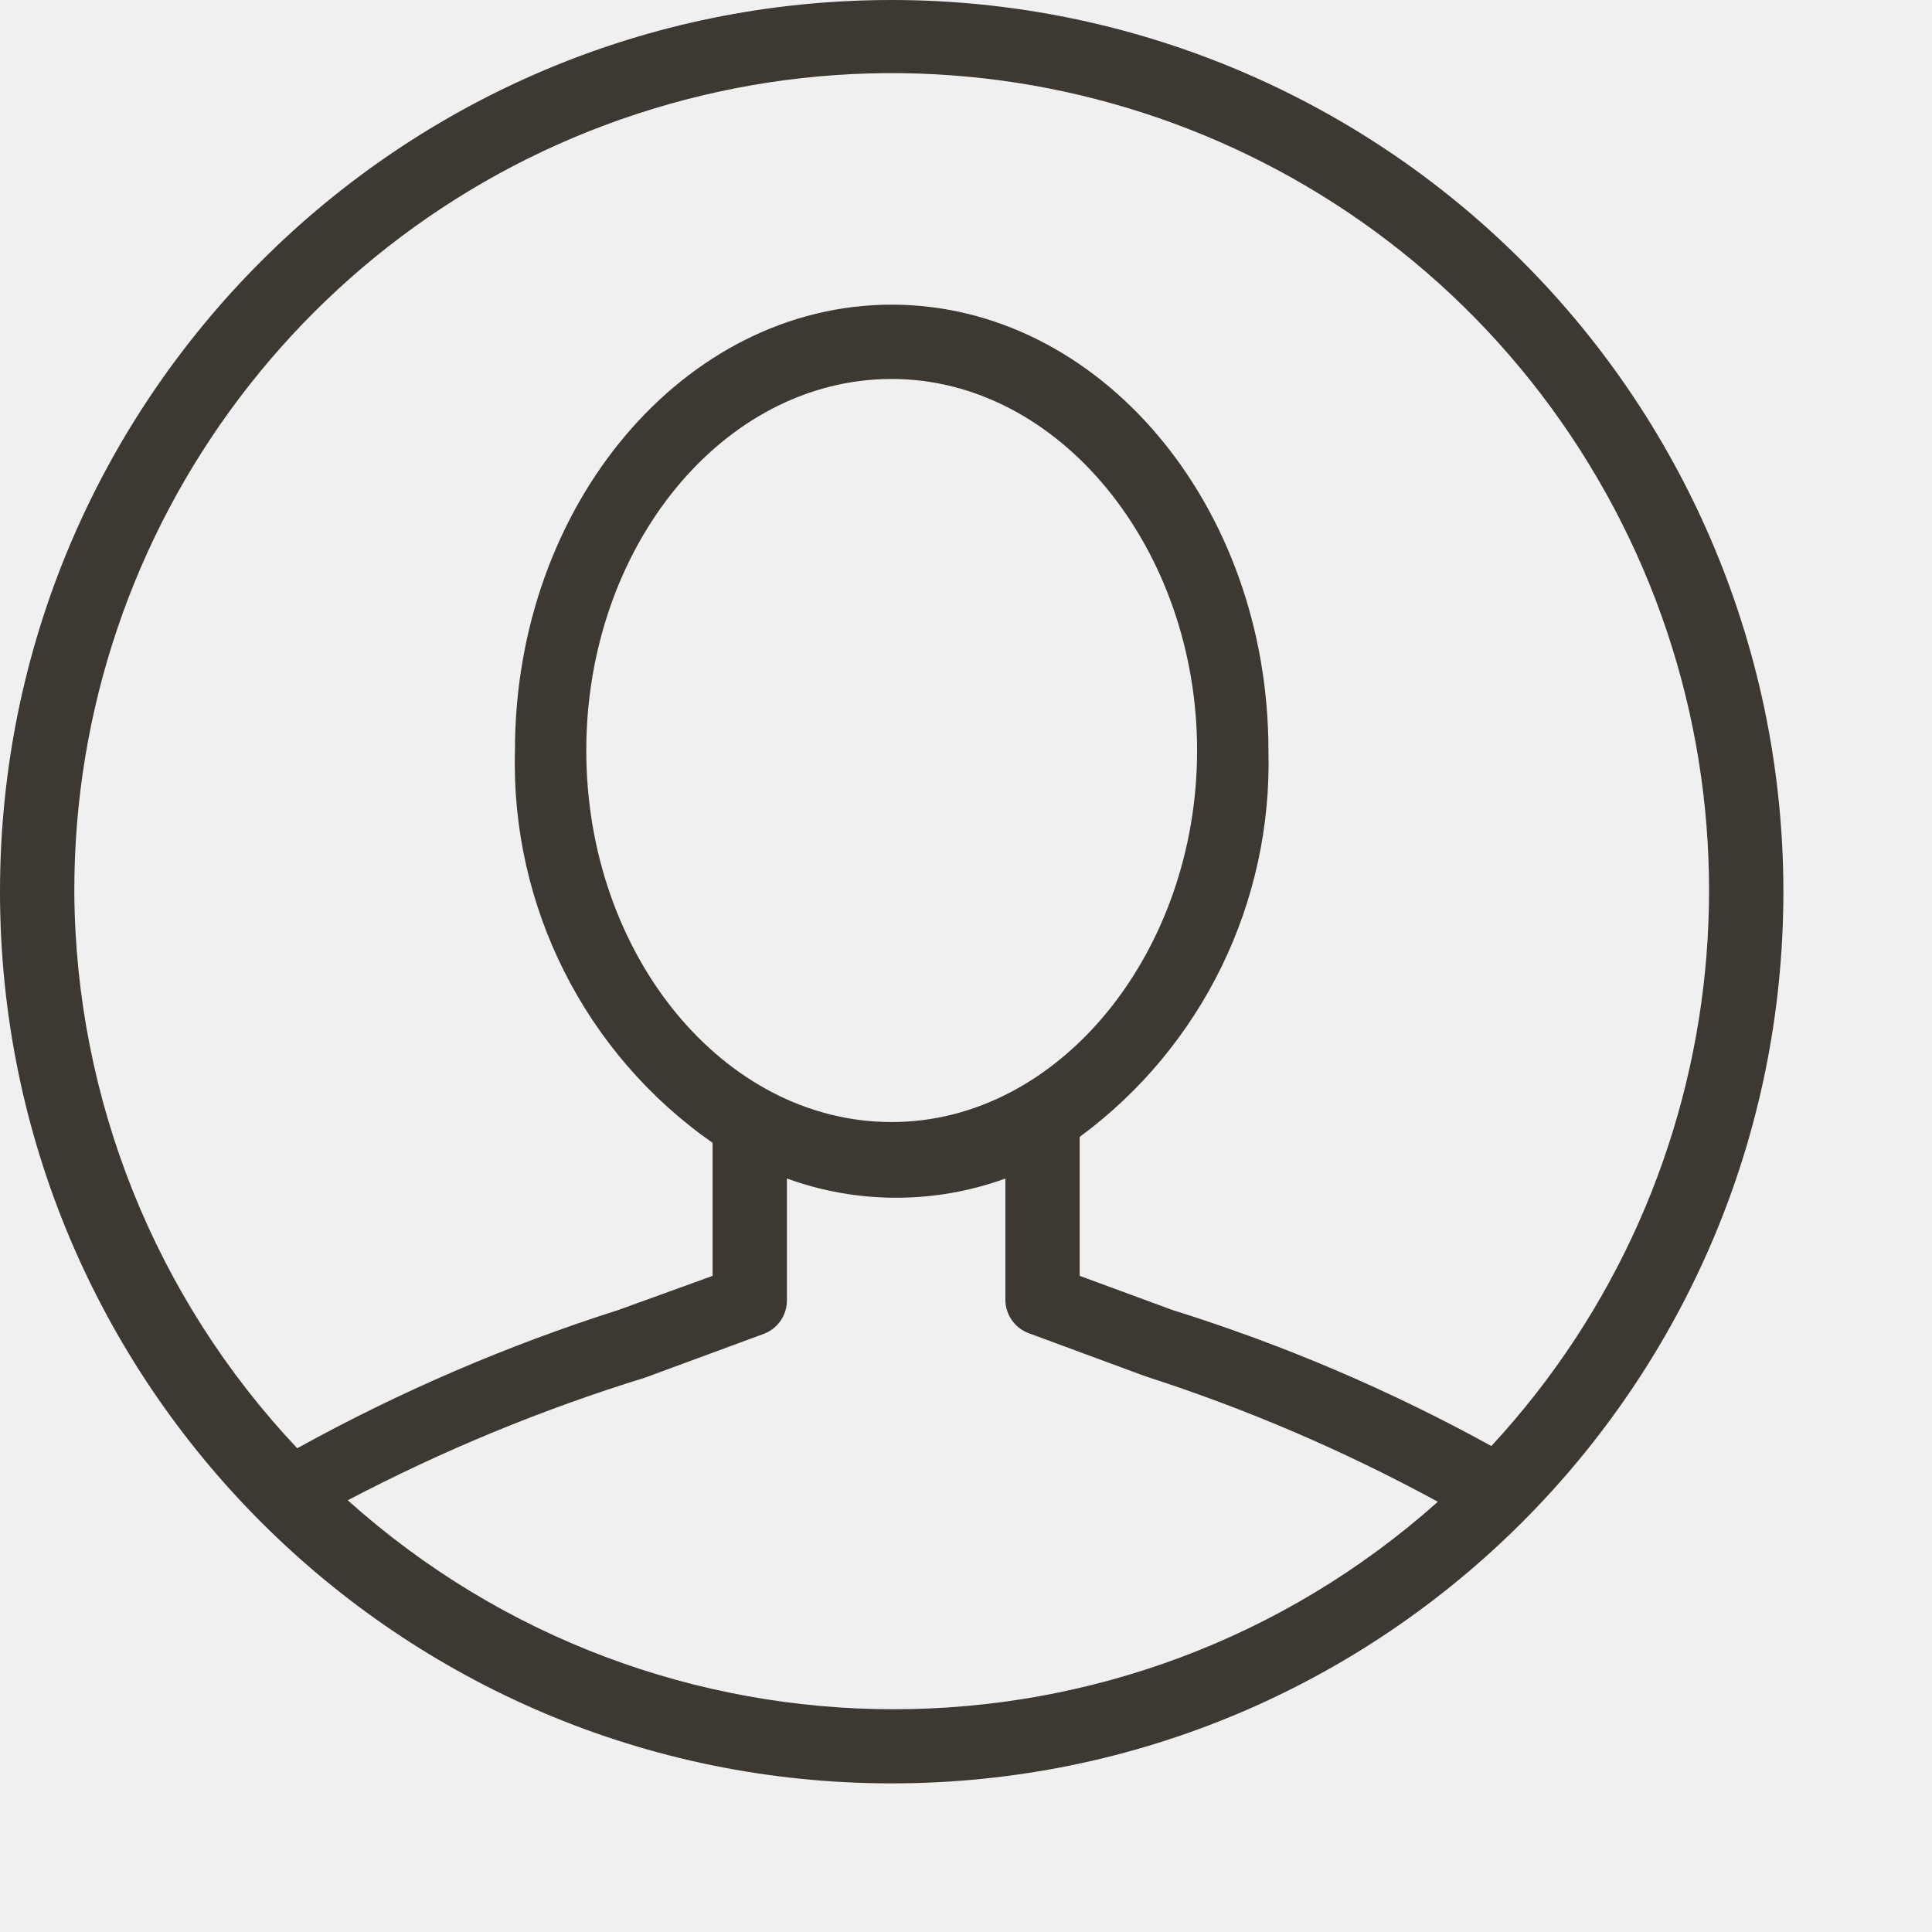
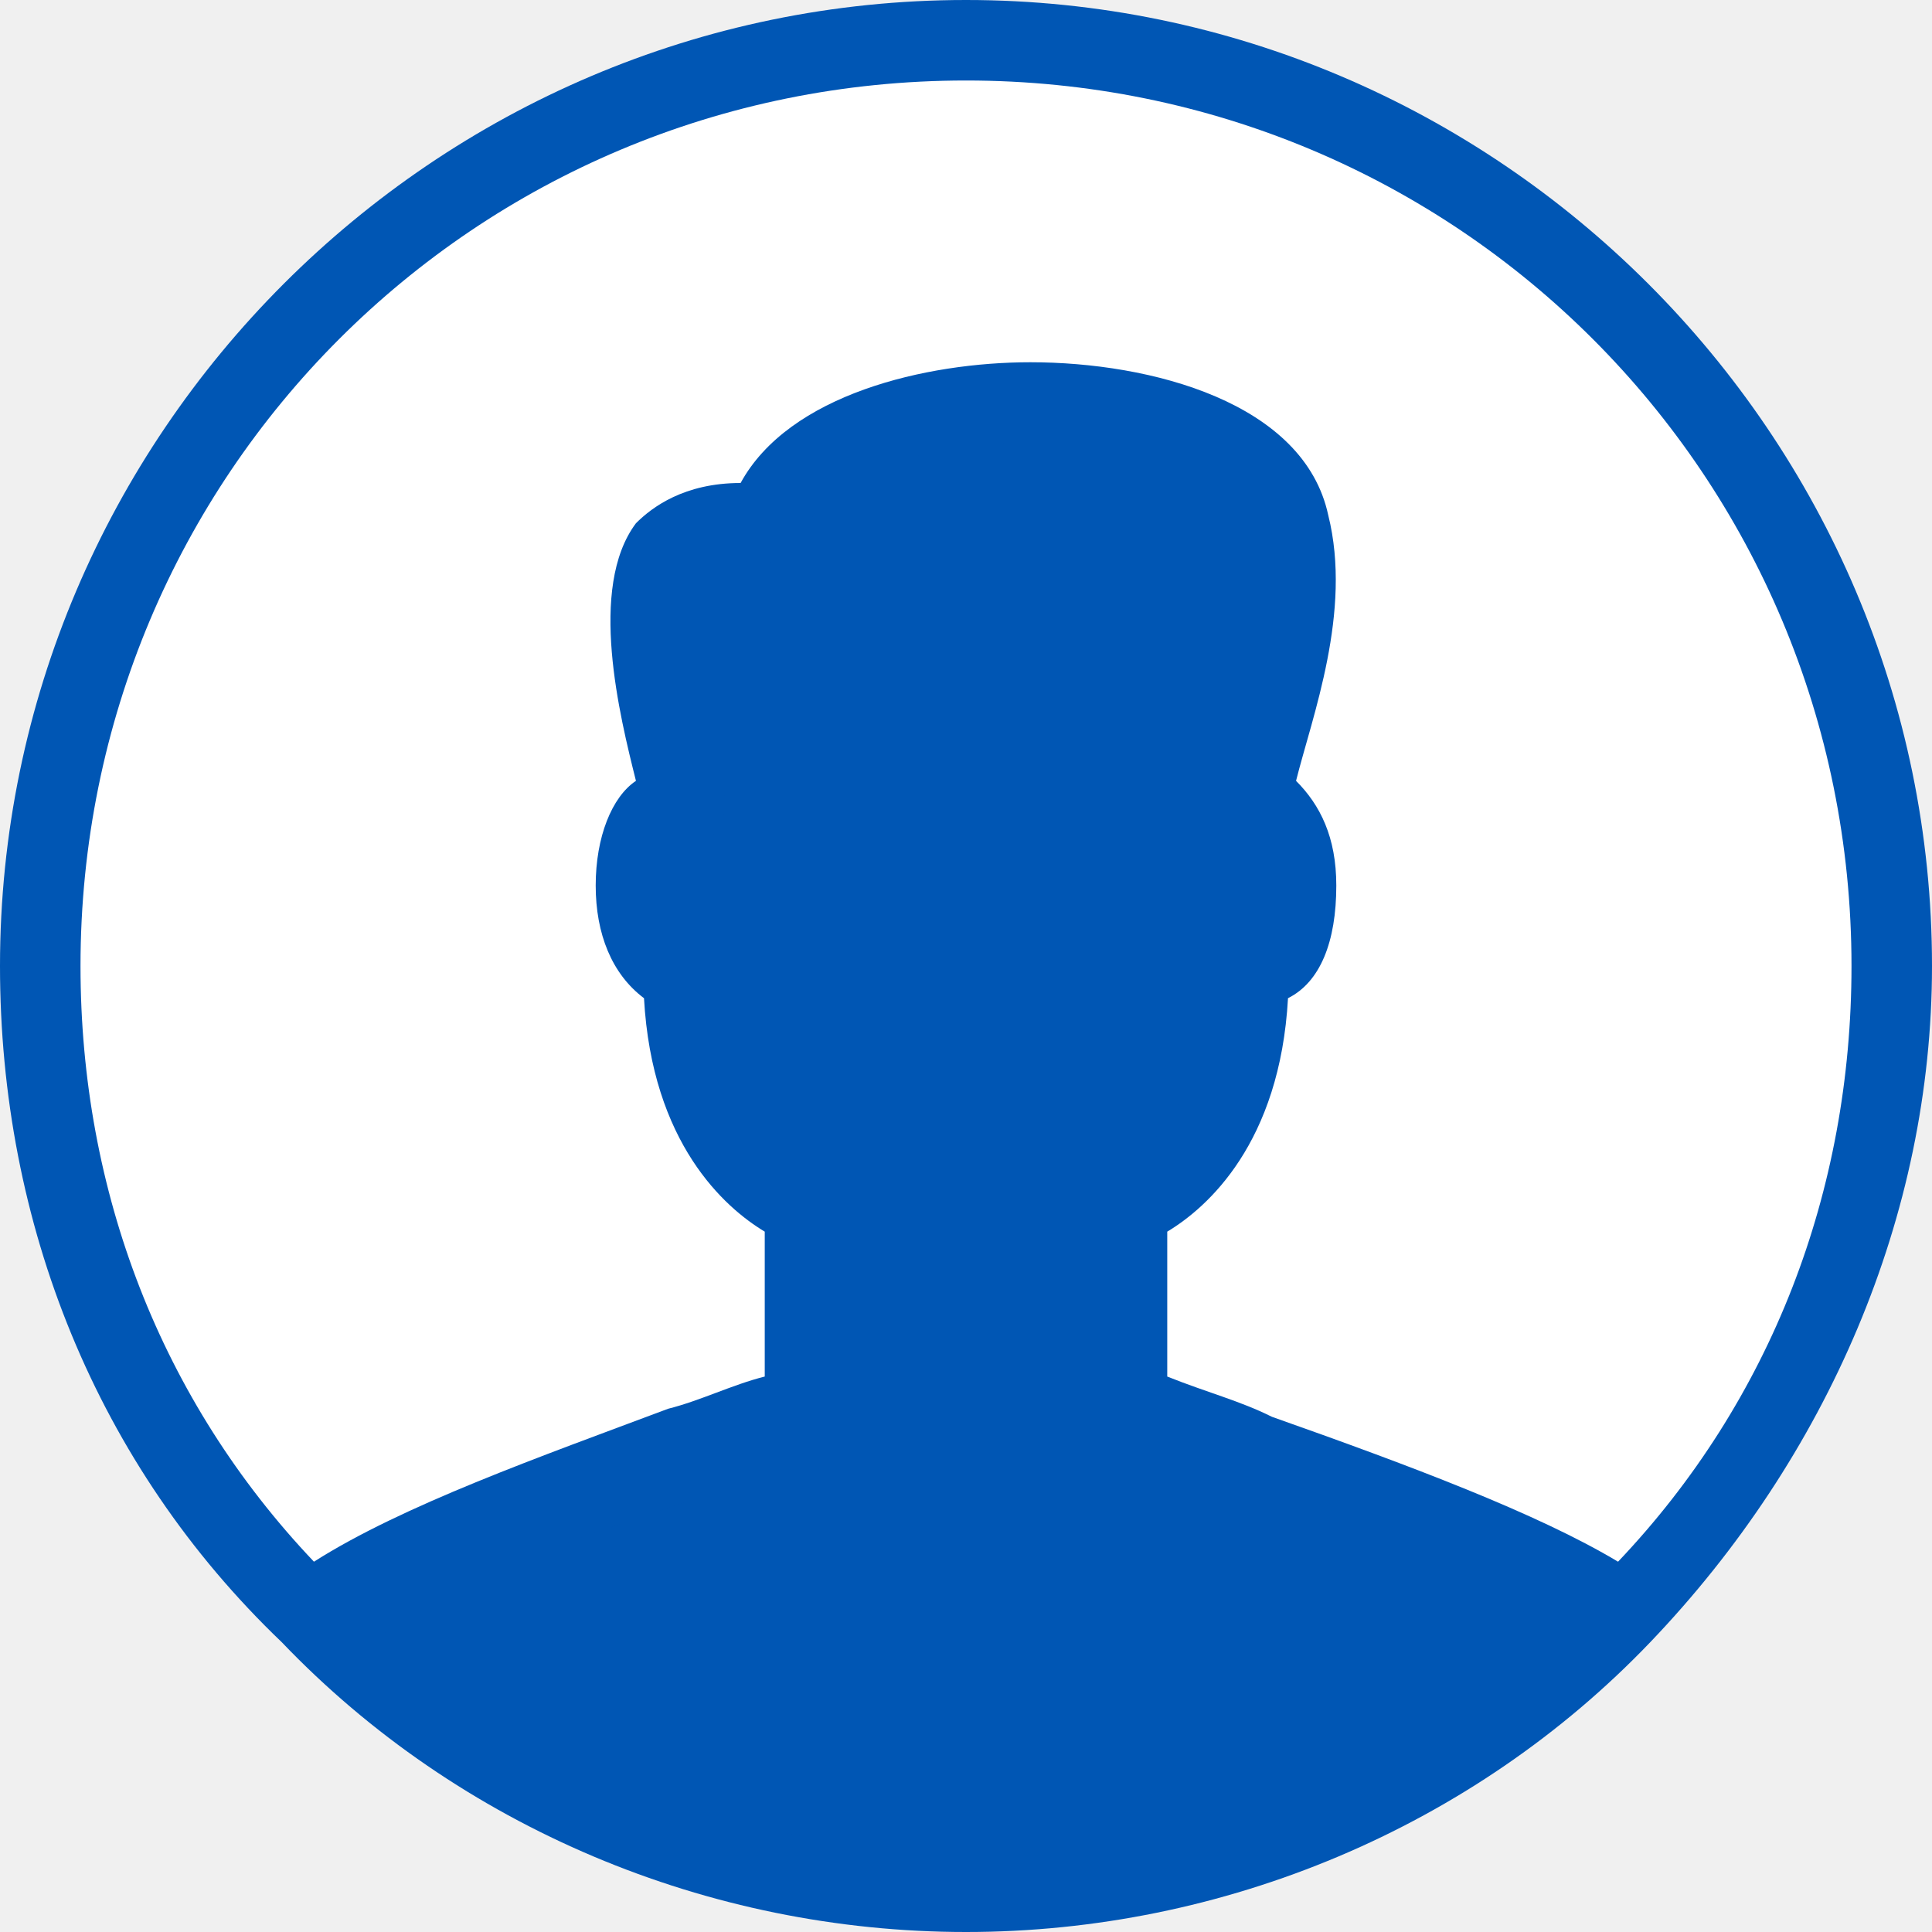
- <svg xmlns="http://www.w3.org/2000/svg" width="26px" height="26px" viewBox="0 0 26 26" version="1.1">
-   <defs />
-   <g id="Page-1" stroke="none" stroke-width="1" fill="none" fill-rule="evenodd">
-     <g id="person" fill="#3E3832">
-       <path d="M12,0 C5.373,-4.05812251e-16 8.11624501e-16,5.373 0,12 C-8.11624501e-16,18.627 5.373,24 12,24 C18.627,24 24,18.627 24,12 C24,8.817 22.736,5.765 20.485,3.515 C18.235,1.264 15.183,1.94877915e-16 12,0 L12,0 Z M1,12 C0.993,7.072 4.265,2.74 9.008,1.4 C13.751,0.059 18.806,2.037 21.38,6.24 C23.954,10.442 23.419,15.844 20.07,19.46 C18.705,18.708 17.268,18.095 15.78,17.63 L14.53,17.17 L14.53,15.3 C16.176,14.087 17.125,12.145 17.07,10.1 C17.07,6.79 14.79,4.1 12,4.1 C9.21,4.1 6.93,6.79 6.93,10.1 C6.872,12.195 7.872,14.18 9.59,15.38 L9.59,17.17 L8.32,17.63 C6.822,18.107 5.375,18.73 4,19.49 C2.087,17.463 1.015,14.787 1,12 L1,12 Z M7.89,10.1 C7.89,7.36 9.73,5.1 12,5.1 C14.27,5.1 16.11,7.4 16.11,10.1 C16.11,12.8 14.27,15.1 12,15.1 C9.73,15.1 7.89,12.84 7.89,10.1 L7.89,10.1 Z M4.68,20.19 C5.96,19.518 7.299,18.966 8.68,18.54 L10.28,17.95 C10.467,17.879 10.59,17.7 10.59,17.5 L10.59,15.86 C11.54,16.205 12.58,16.205 13.53,15.86 L13.53,17.49 C13.53,17.69 13.653,17.869 13.84,17.94 L15.41,18.52 C16.773,18.959 18.092,19.525 19.35,20.21 C15.169,23.941 8.851,23.932 4.68,20.19 L4.68,20.19 Z" id="Shape" />
-     </g>
-   </g>
+ <svg xmlns="http://www.w3.org/2000/svg" version="1.1" id="Layer_1" x="0px" y="0px" viewBox="0 0 24 24" style="enable-background:new 0 0 24 24;" xml:space="preserve">
+   <style type="text/css">
+ 	.st0{fill-rule:evenodd;clip-rule:evenodd;fill:#0056B4;}
+ 	.st1{fill-rule:evenodd;clip-rule:evenodd;fill:#FFFFFF;}
+ </style>
+   <path class="st0" d="M12,0C5.4,0,0,5.4,0,12c0,3.2,1.2,6.2,3.5,8.4C5.7,22.7,8.8,24,12,24c3.2,0,6.3-1.3,8.5-3.6  c2.2-2.3,3.5-5.3,3.5-8.4C24,5.4,18.6,0,12,0z" />
+   <path class="st0" d="M4.7,20.2c1-0.6,2.5-1.1,4-1.6c0.5-0.2,1-0.4,1.5-0.6c0.2-0.1,0.3-0.3,0.3-0.5V15c0-0.2-0.1-0.4-0.3-0.5  c0,0-1.2-0.5-1.2-2.5c0-0.3-0.2-0.5-0.5-0.5c0,0-0.1-0.2-0.1-0.5s0.1-0.5,0.1-0.5C8.8,10.5,9,10.3,9,10c0-0.1,0-0.3-0.1-0.5  C8.7,8.9,8.3,7.5,8.7,7.1C8.7,7,8.9,6.9,9.4,7C9.7,7,9.9,6.9,10,6.6c0.2-0.6,1.3-1.1,2.8-1.1s2.6,0.5,2.8,1.1  c0.2,0.9-0.2,2.2-0.4,2.8C15,9.7,15,9.9,15,10c0,0.3,0.2,0.5,0.5,0.5c0,0,0.1,0.2,0.1,0.5s-0.1,0.5-0.1,0.5c-0.3,0-0.5,0.2-0.5,0.5  c0,2.1-1.1,2.5-1.2,2.5c-0.2,0.1-0.3,0.3-0.3,0.5v2.5c0,0.2,0.1,0.4,0.3,0.5c0.5,0.2,1.1,0.4,1.6,0.6c1.5,0.5,2.9,1.1,3.9,1.6  C17.3,22,14.8,23,12,23C9.3,23,6.7,22,4.7,20.2z" />
+   <path class="st1" d="M20.1,19.4c-1-0.6-2.6-1.2-4.3-1.8c-0.4-0.2-0.8-0.3-1.3-0.5v-1.8c0.5-0.3,1.4-1.1,1.5-2.9  c0.4-0.2,0.6-0.7,0.6-1.4c0-0.6-0.2-1-0.5-1.3c0.2-0.8,0.7-2.1,0.4-3.3c-0.3-1.4-2.2-1.9-3.7-1.9c-1.3,0-3,0.4-3.6,1.5  c-0.7,0-1.1,0.3-1.3,0.5c-0.6,0.8-0.2,2.4,0,3.2C7.6,9.9,7.4,10.4,7.4,11c0,0.6,0.2,1.1,0.6,1.4c0.1,1.8,1,2.6,1.5,2.9v1.8  c-0.4,0.1-0.8,0.3-1.2,0.4c-1.6,0.6-3.3,1.2-4.4,1.9C2,17.4,1,14.8,1,12C1,5.9,5.9,1,12,1s11,4.9,11,11C23,14.8,22,17.4,20.1,19.4z" />
</svg>
